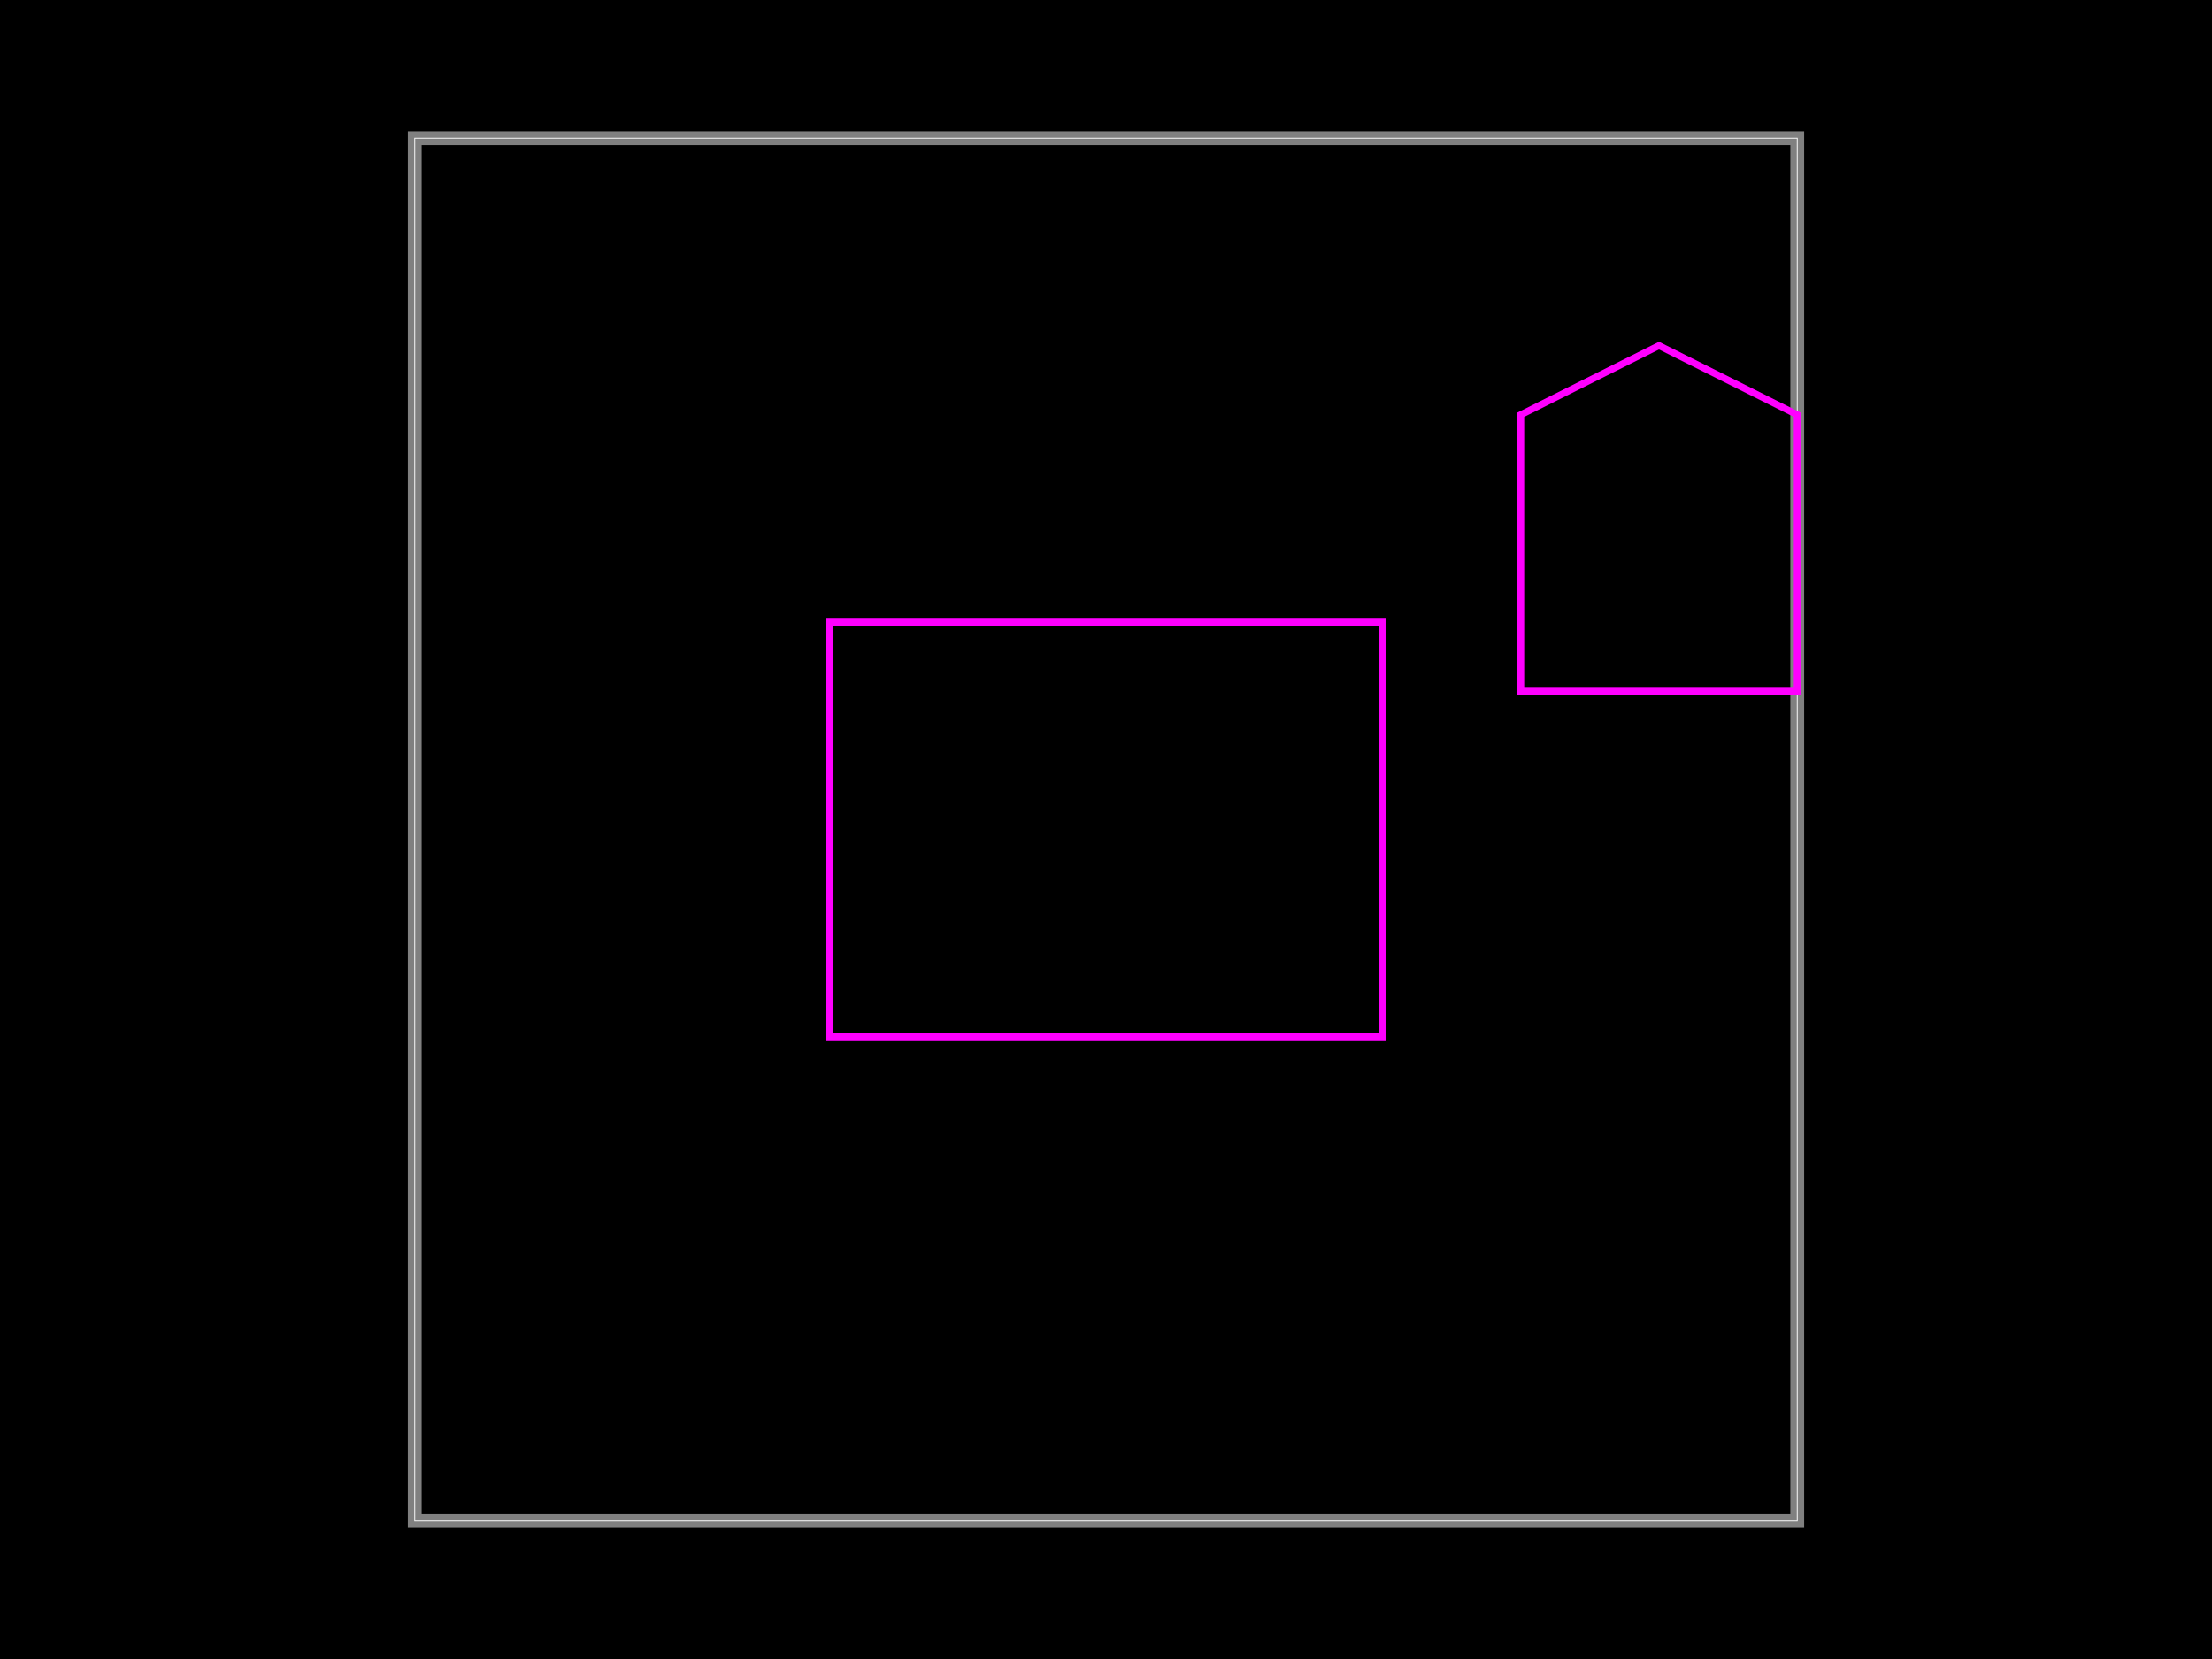
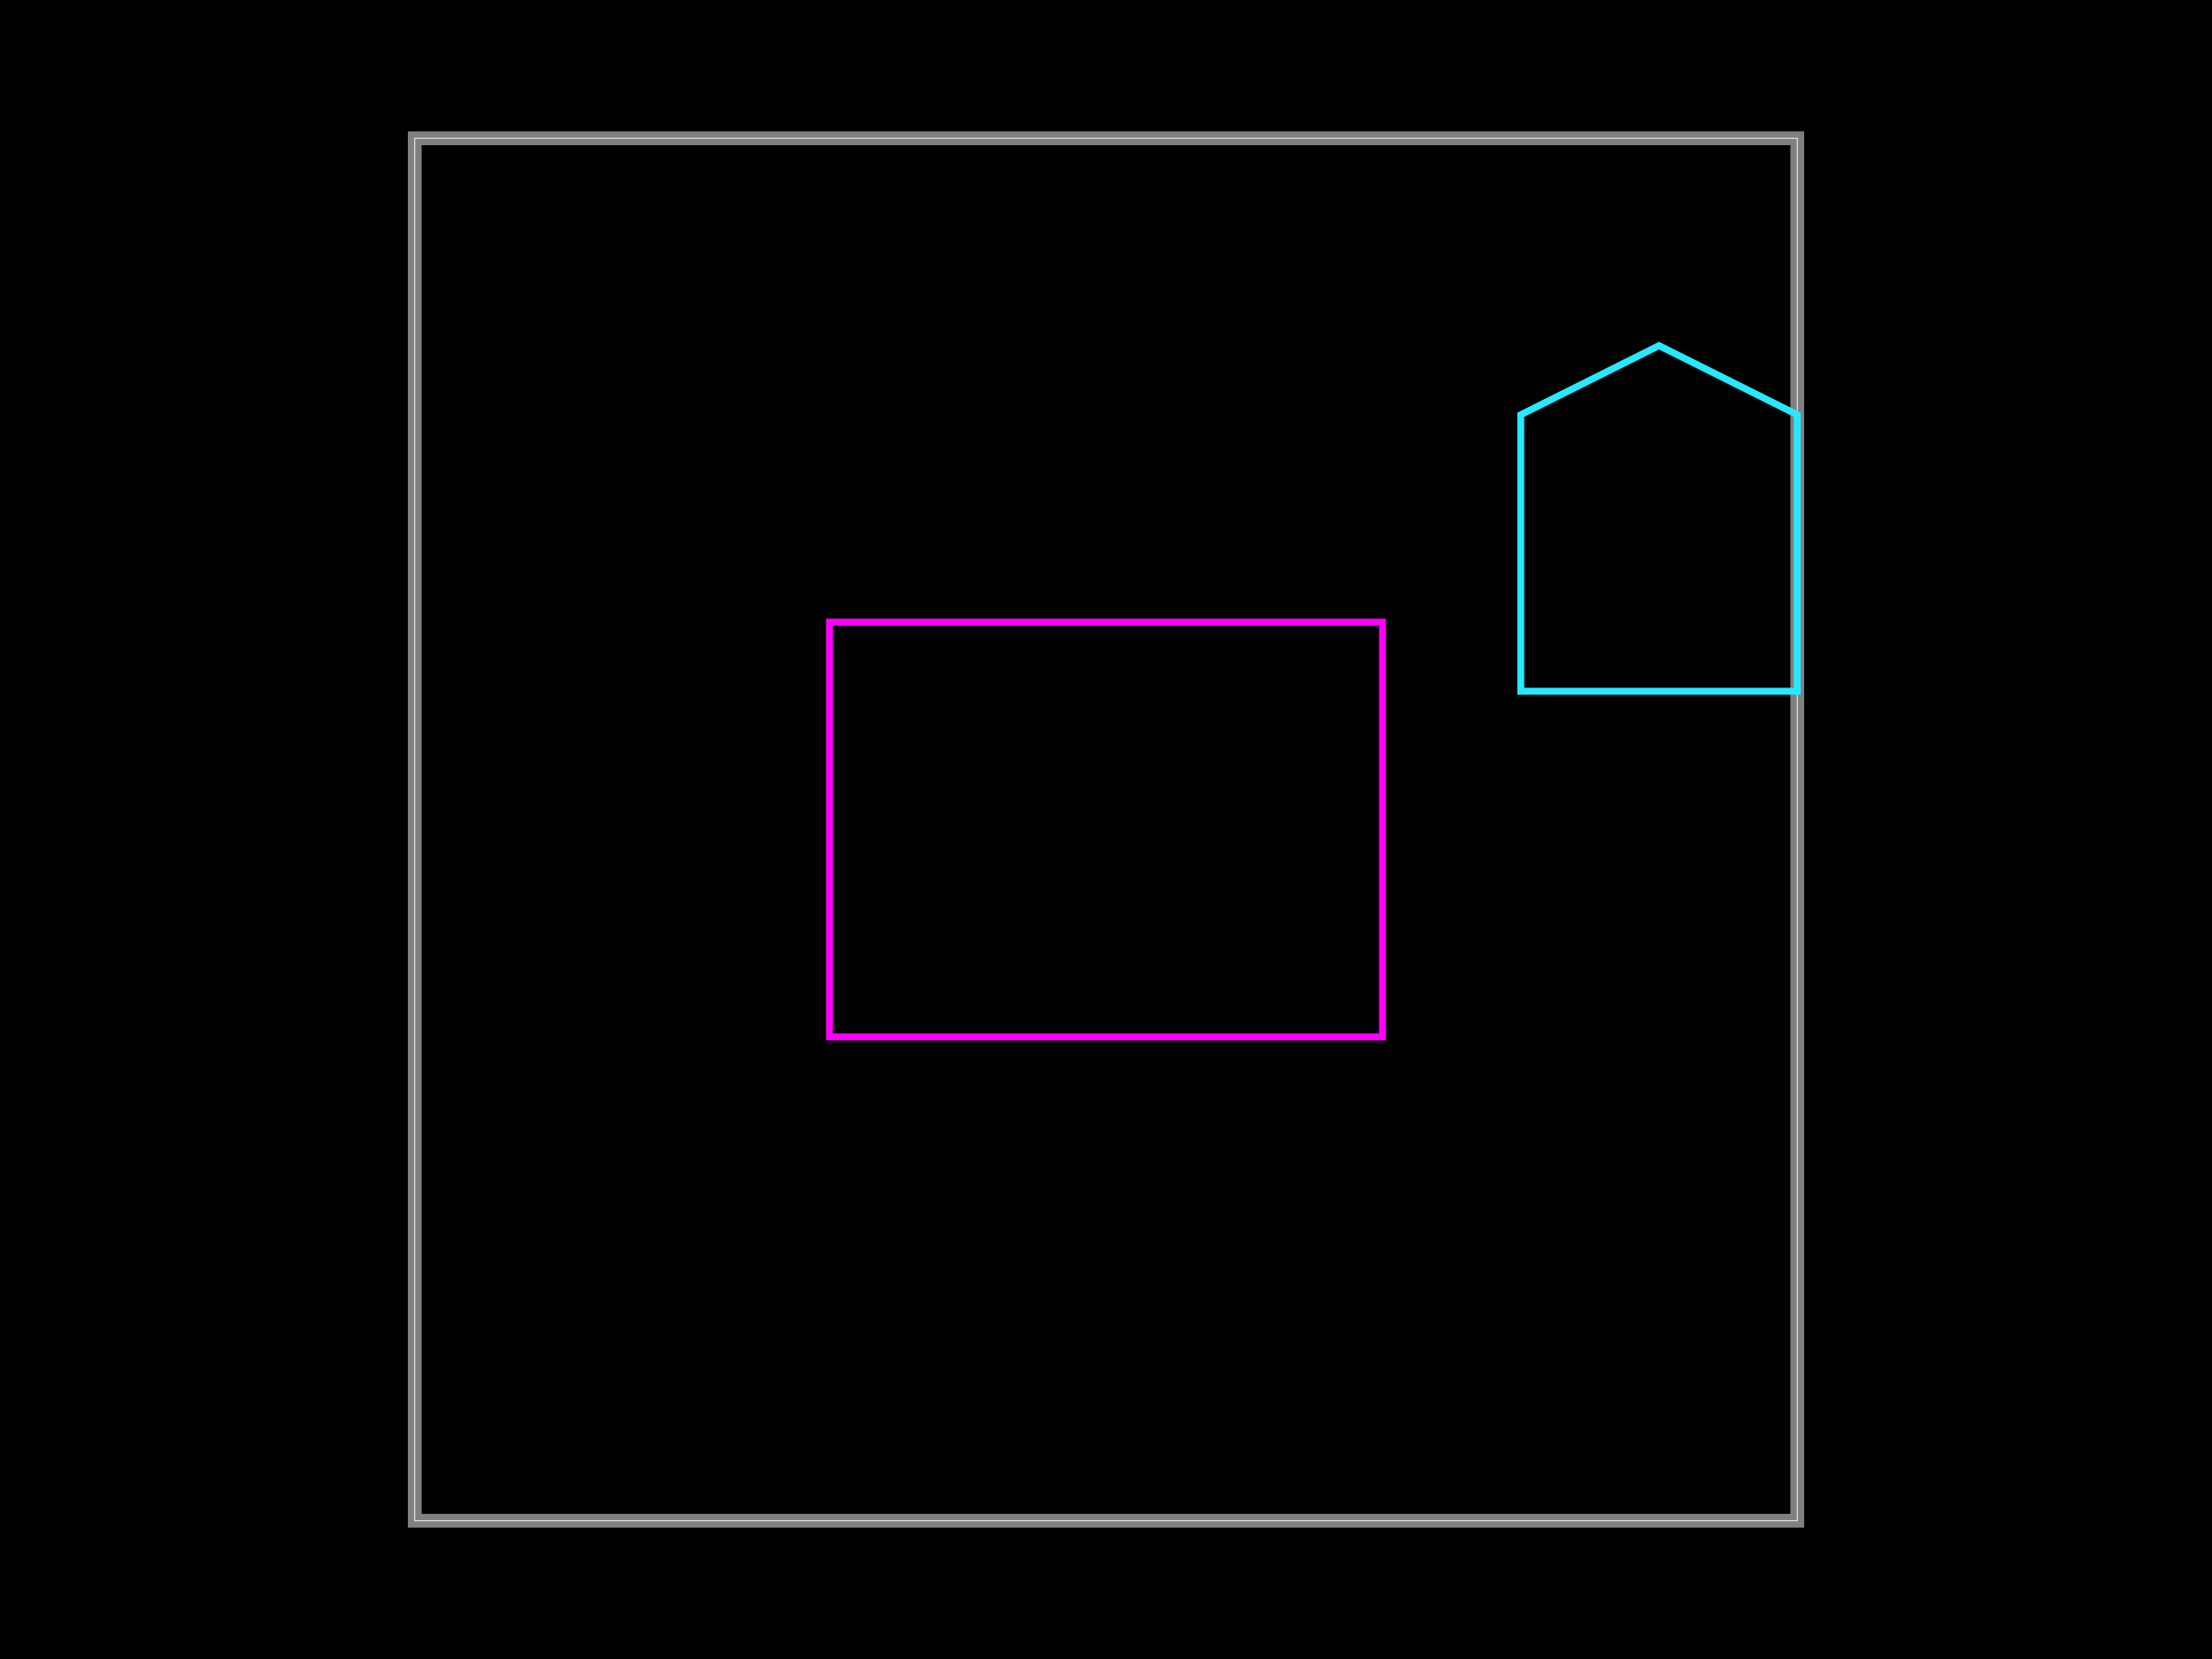
<svg xmlns="http://www.w3.org/2000/svg" width="800" height="600">
  <style />
  <rect class="boundary" x="0" y="0" fill="#000" width="800" height="600" data-type="pcb_background" data-pcb-layer="global" />
  <rect class="pcb-boundary" fill="none" stroke="#fff" stroke-width="0.3" x="150" y="50" width="500" height="500" data-type="pcb_boundary" data-pcb-layer="global" />
  <path class="pcb-board" d="M 150 550 L 650 550 L 650 50 L 150 50 Z" fill="none" stroke="rgba(255, 255, 255, 0.5)" stroke-width="5" data-type="pcb_board" data-pcb-layer="board" />
-   <polygon points="550,250 650,250 650,150 600,125 550,150" class="pcb-courtyard-polygon pcb-courtyard-bottom" data-pcb-courtyard-polygon-id="courtyard1" data-type="pcb_courtyard_polygon" data-pcb-layer="bottom" fill="none" stroke="#FF00FF" stroke-width="2.5" />
+   <polygon points="550,250 650,250 650,150 600,125 550,150" class="pcb-courtyard-polygon pcb-courtyard-bottom" data-pcb-courtyard-polygon-id="courtyard1" data-type="pcb_courtyard_polygon" data-pcb-layer="bottom" fill="none" stroke="rgb(38, 233, 255)" stroke-width="2.5" />
  <polygon points="300,375 500,375 500,225 300,225" class="pcb-courtyard-polygon pcb-courtyard-top" data-pcb-courtyard-polygon-id="courtyard0" data-type="pcb_courtyard_polygon" data-pcb-layer="top" fill="none" stroke="#FF00FF" stroke-width="2.5" />
</svg>
